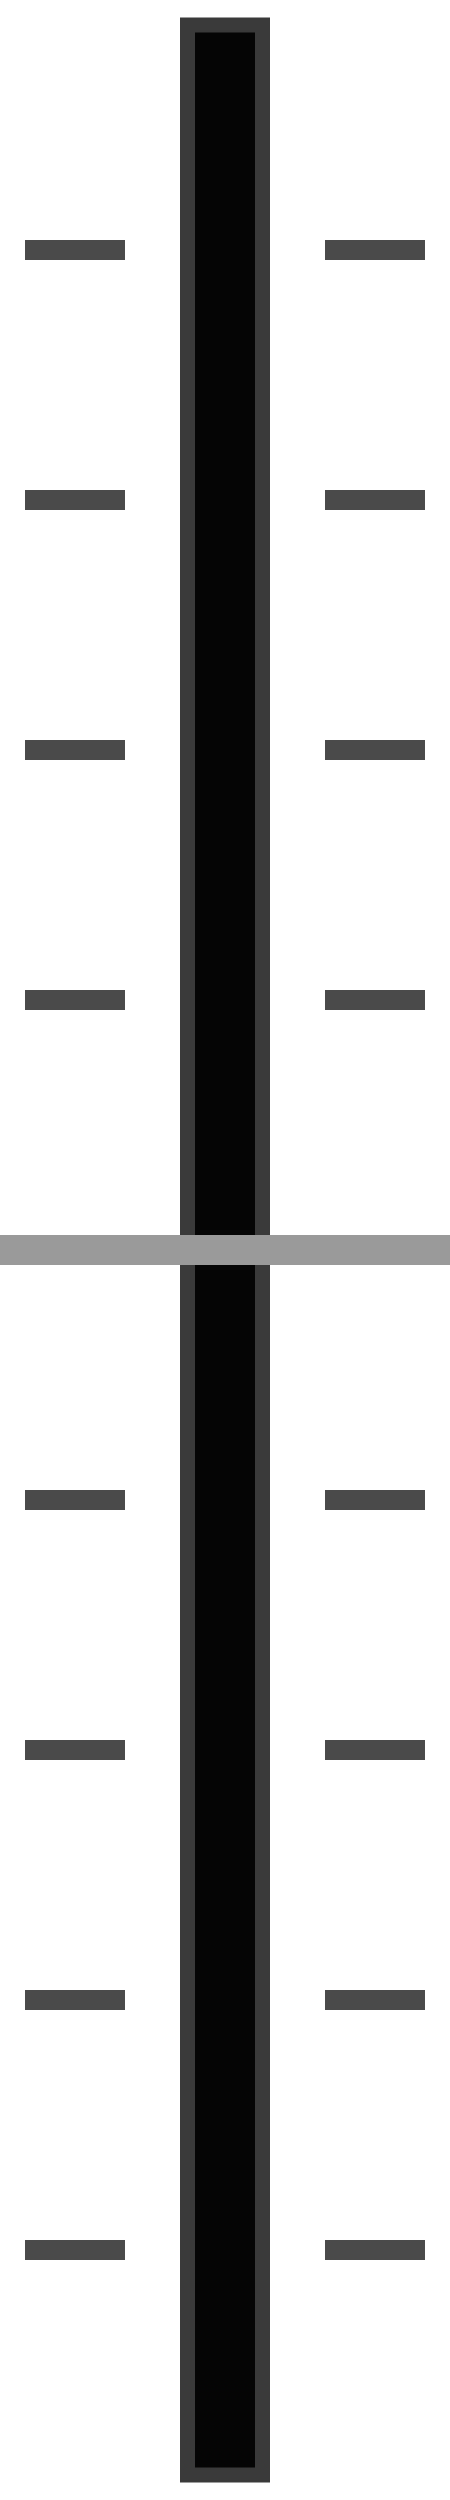
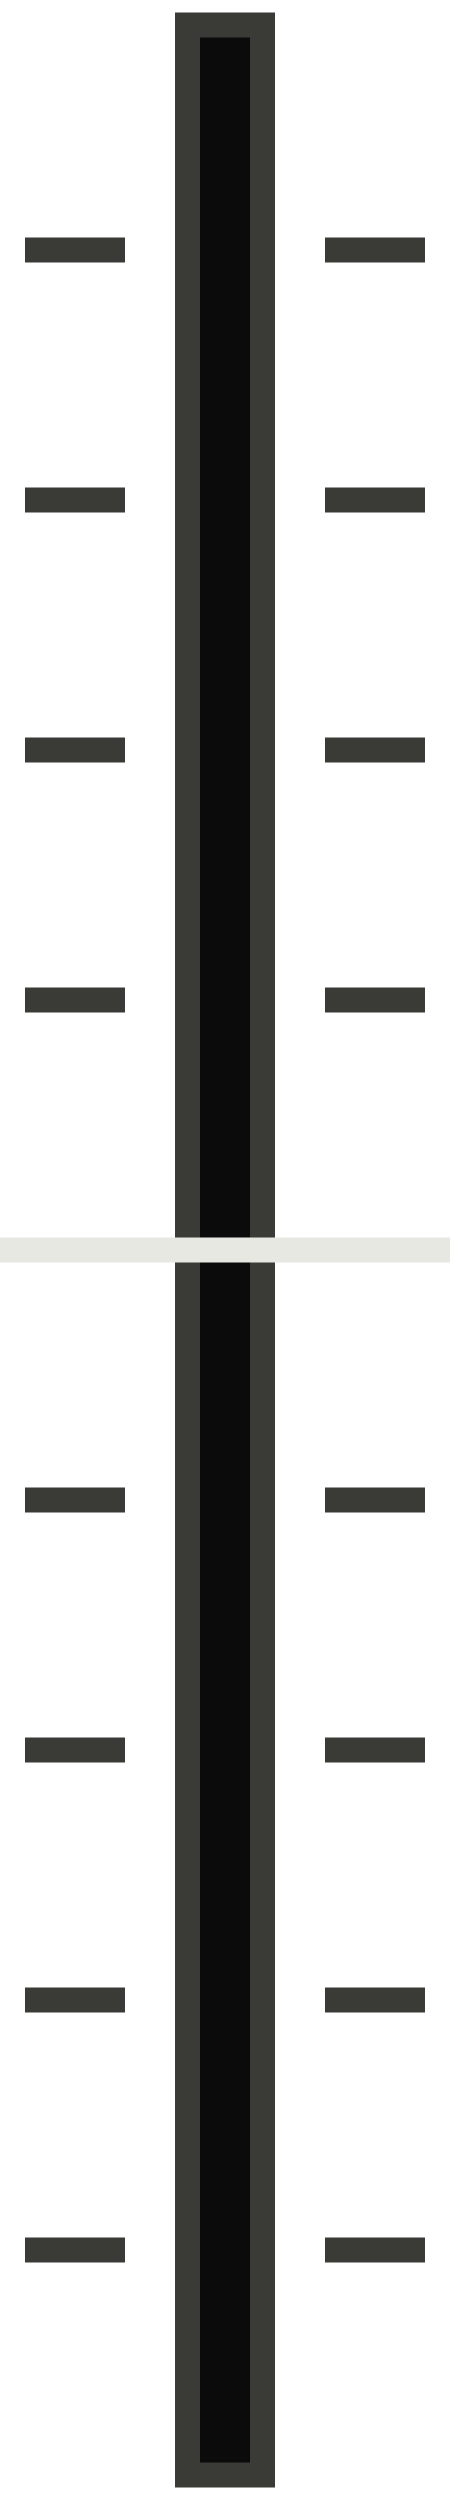
<svg xmlns="http://www.w3.org/2000/svg" width="18" height="100" viewBox="0 0 18 100">
-   <rect x="7.5" y="1" width="3" height="98" fill="#050505" stroke="#3a3a3a" stroke-width="0.6" />
-   <g stroke="#4a4a4a" stroke-width="0.8">
+   <rect x="7.5" y="1" width="3" height="98" fill="#0B0B0B" stroke="#3A3A36" stroke-width="1" />
+   <g stroke="#3A3A36" stroke-width="1">
    <line x1="1" y1="10" x2="5" y2="10" />
    <line x1="13" y1="10" x2="17" y2="10" />
    <line x1="1" y1="20" x2="5" y2="20" />
    <line x1="13" y1="20" x2="17" y2="20" />
    <line x1="1" y1="30" x2="5" y2="30" />
    <line x1="13" y1="30" x2="17" y2="30" />
    <line x1="1" y1="40" x2="5" y2="40" />
    <line x1="13" y1="40" x2="17" y2="40" />
    <line x1="1" y1="60" x2="5" y2="60" />
    <line x1="13" y1="60" x2="17" y2="60" />
    <line x1="1" y1="70" x2="5" y2="70" />
    <line x1="13" y1="70" x2="17" y2="70" />
    <line x1="1" y1="80" x2="5" y2="80" />
    <line x1="13" y1="80" x2="17" y2="80" />
    <line x1="1" y1="90" x2="5" y2="90" />
    <line x1="13" y1="90" x2="17" y2="90" />
  </g>
-   <line x1="0" y1="50" x2="18" y2="50" stroke="#9a9a9a" stroke-width="1.2" />
+   <line x1="0" y1="50" x2="18" y2="50" stroke="#E8E8E2" stroke-width="1" />
</svg>
